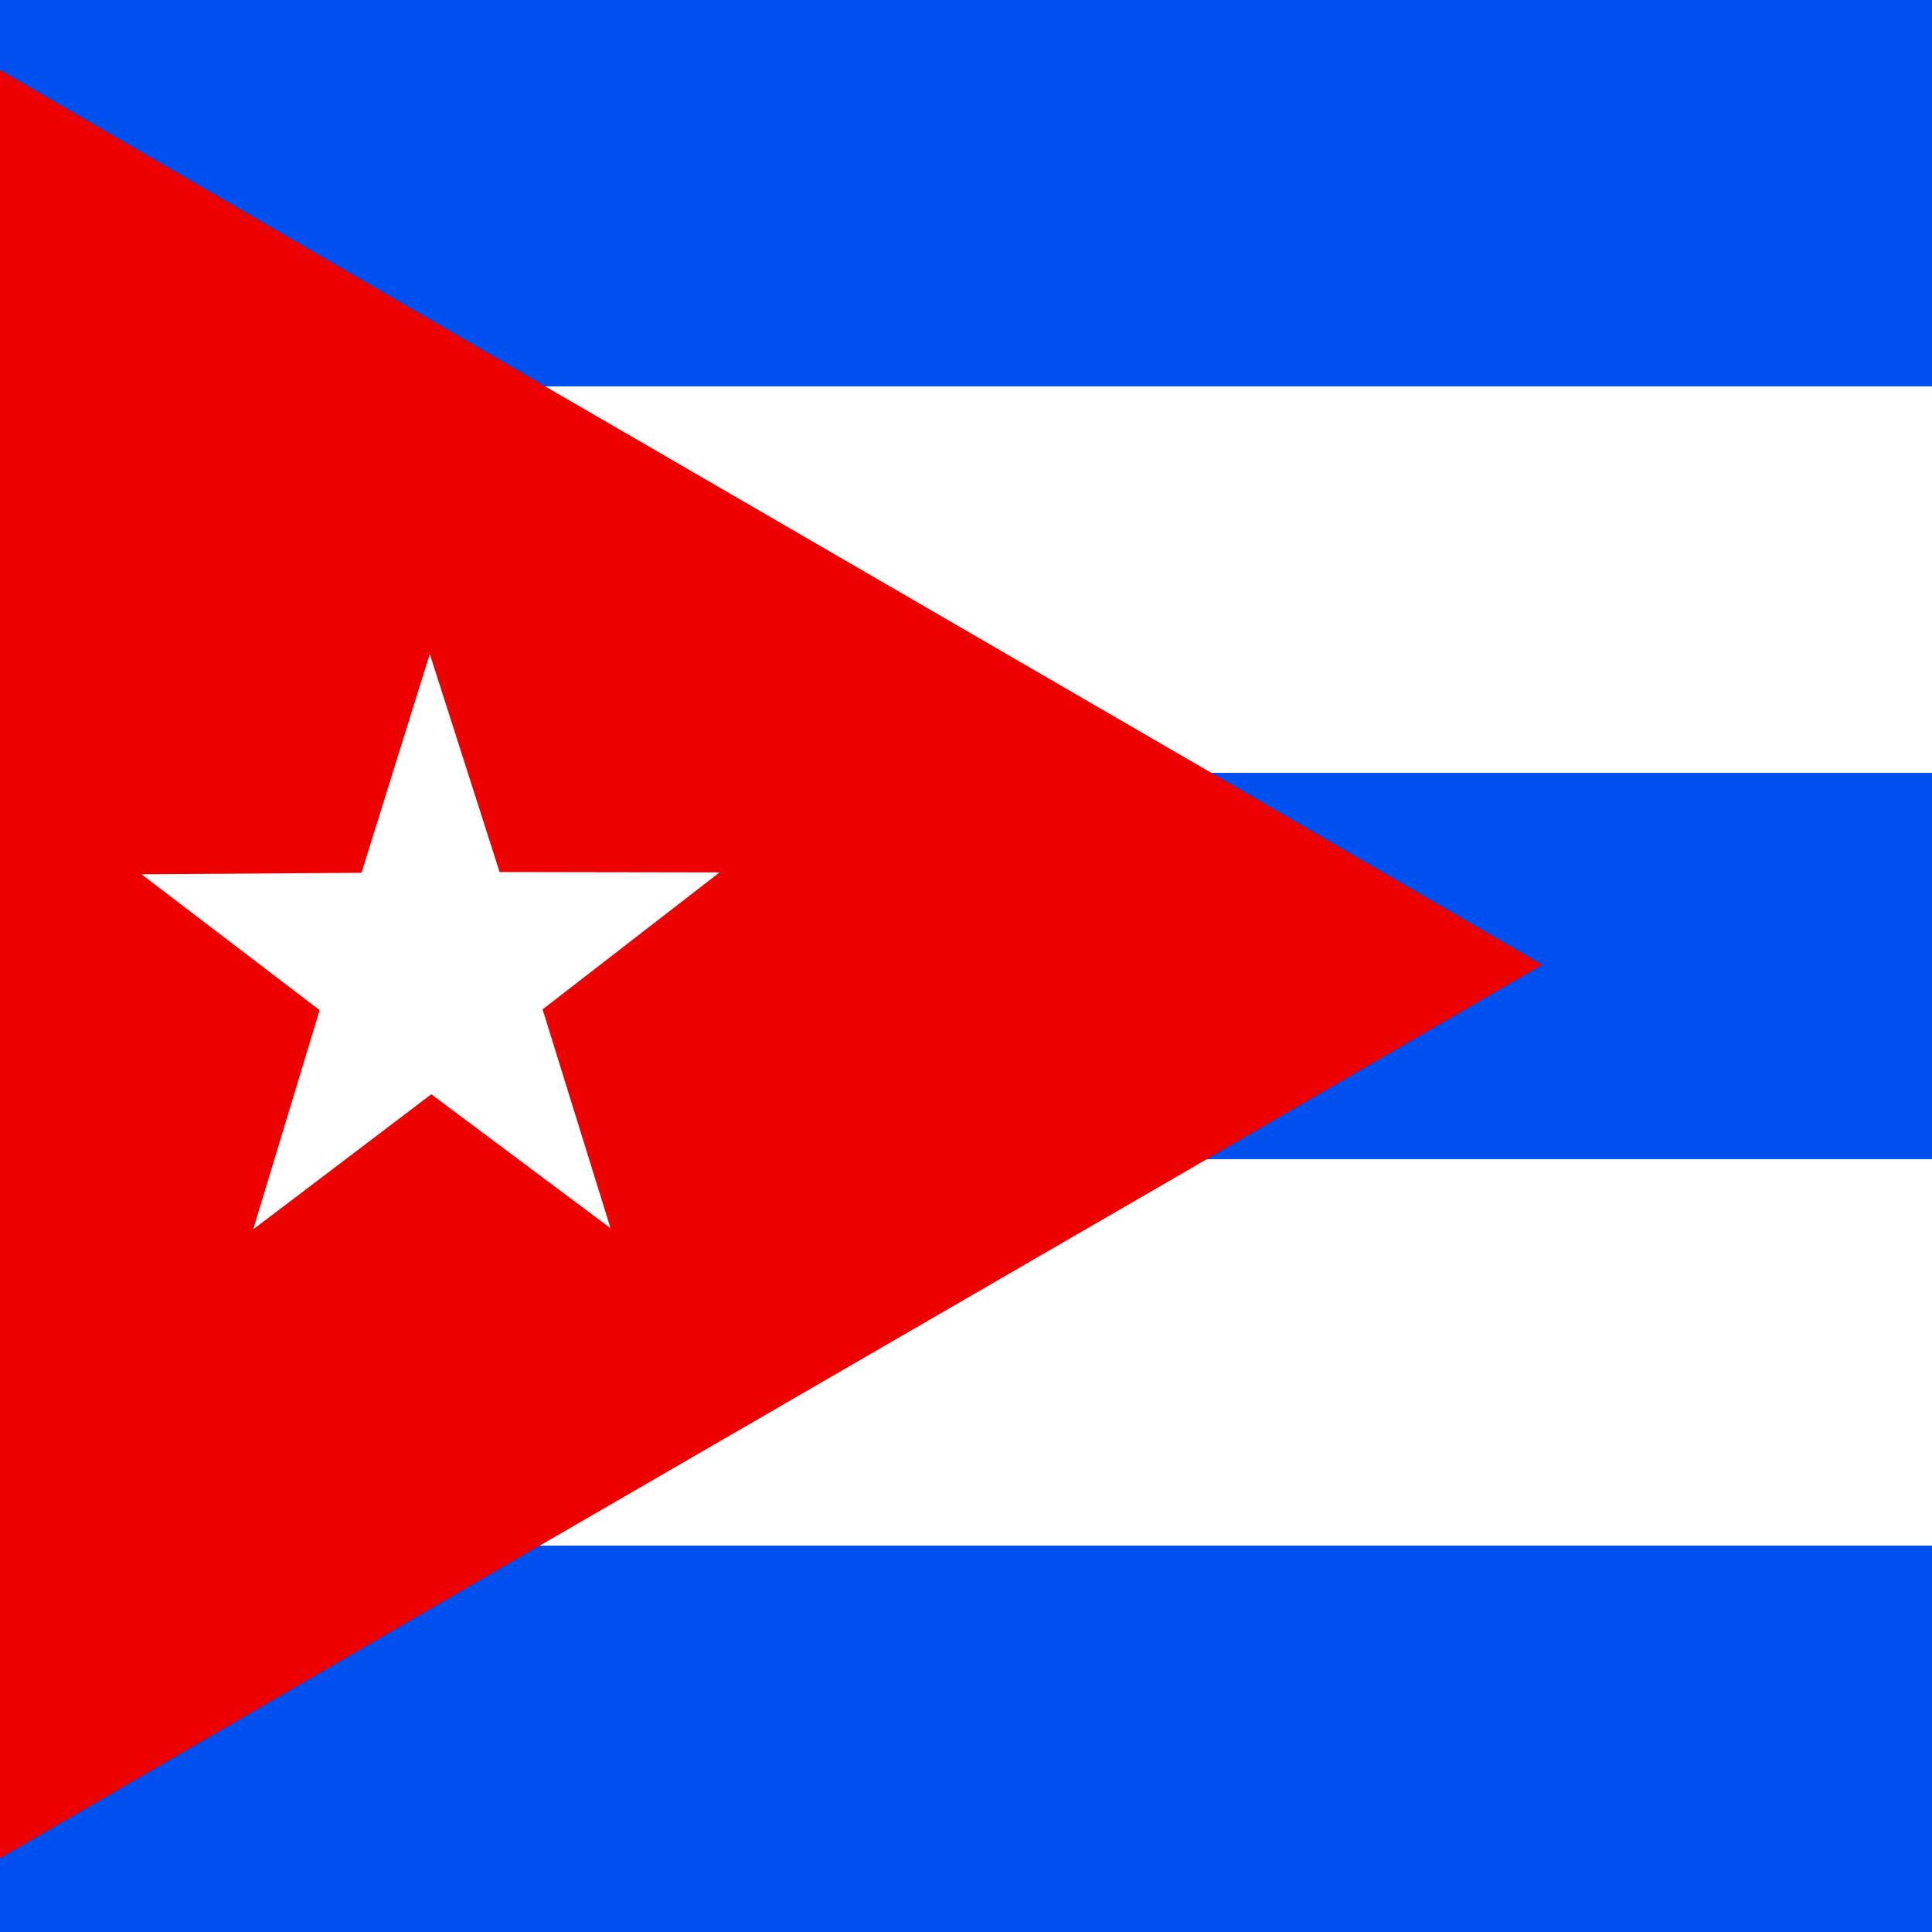
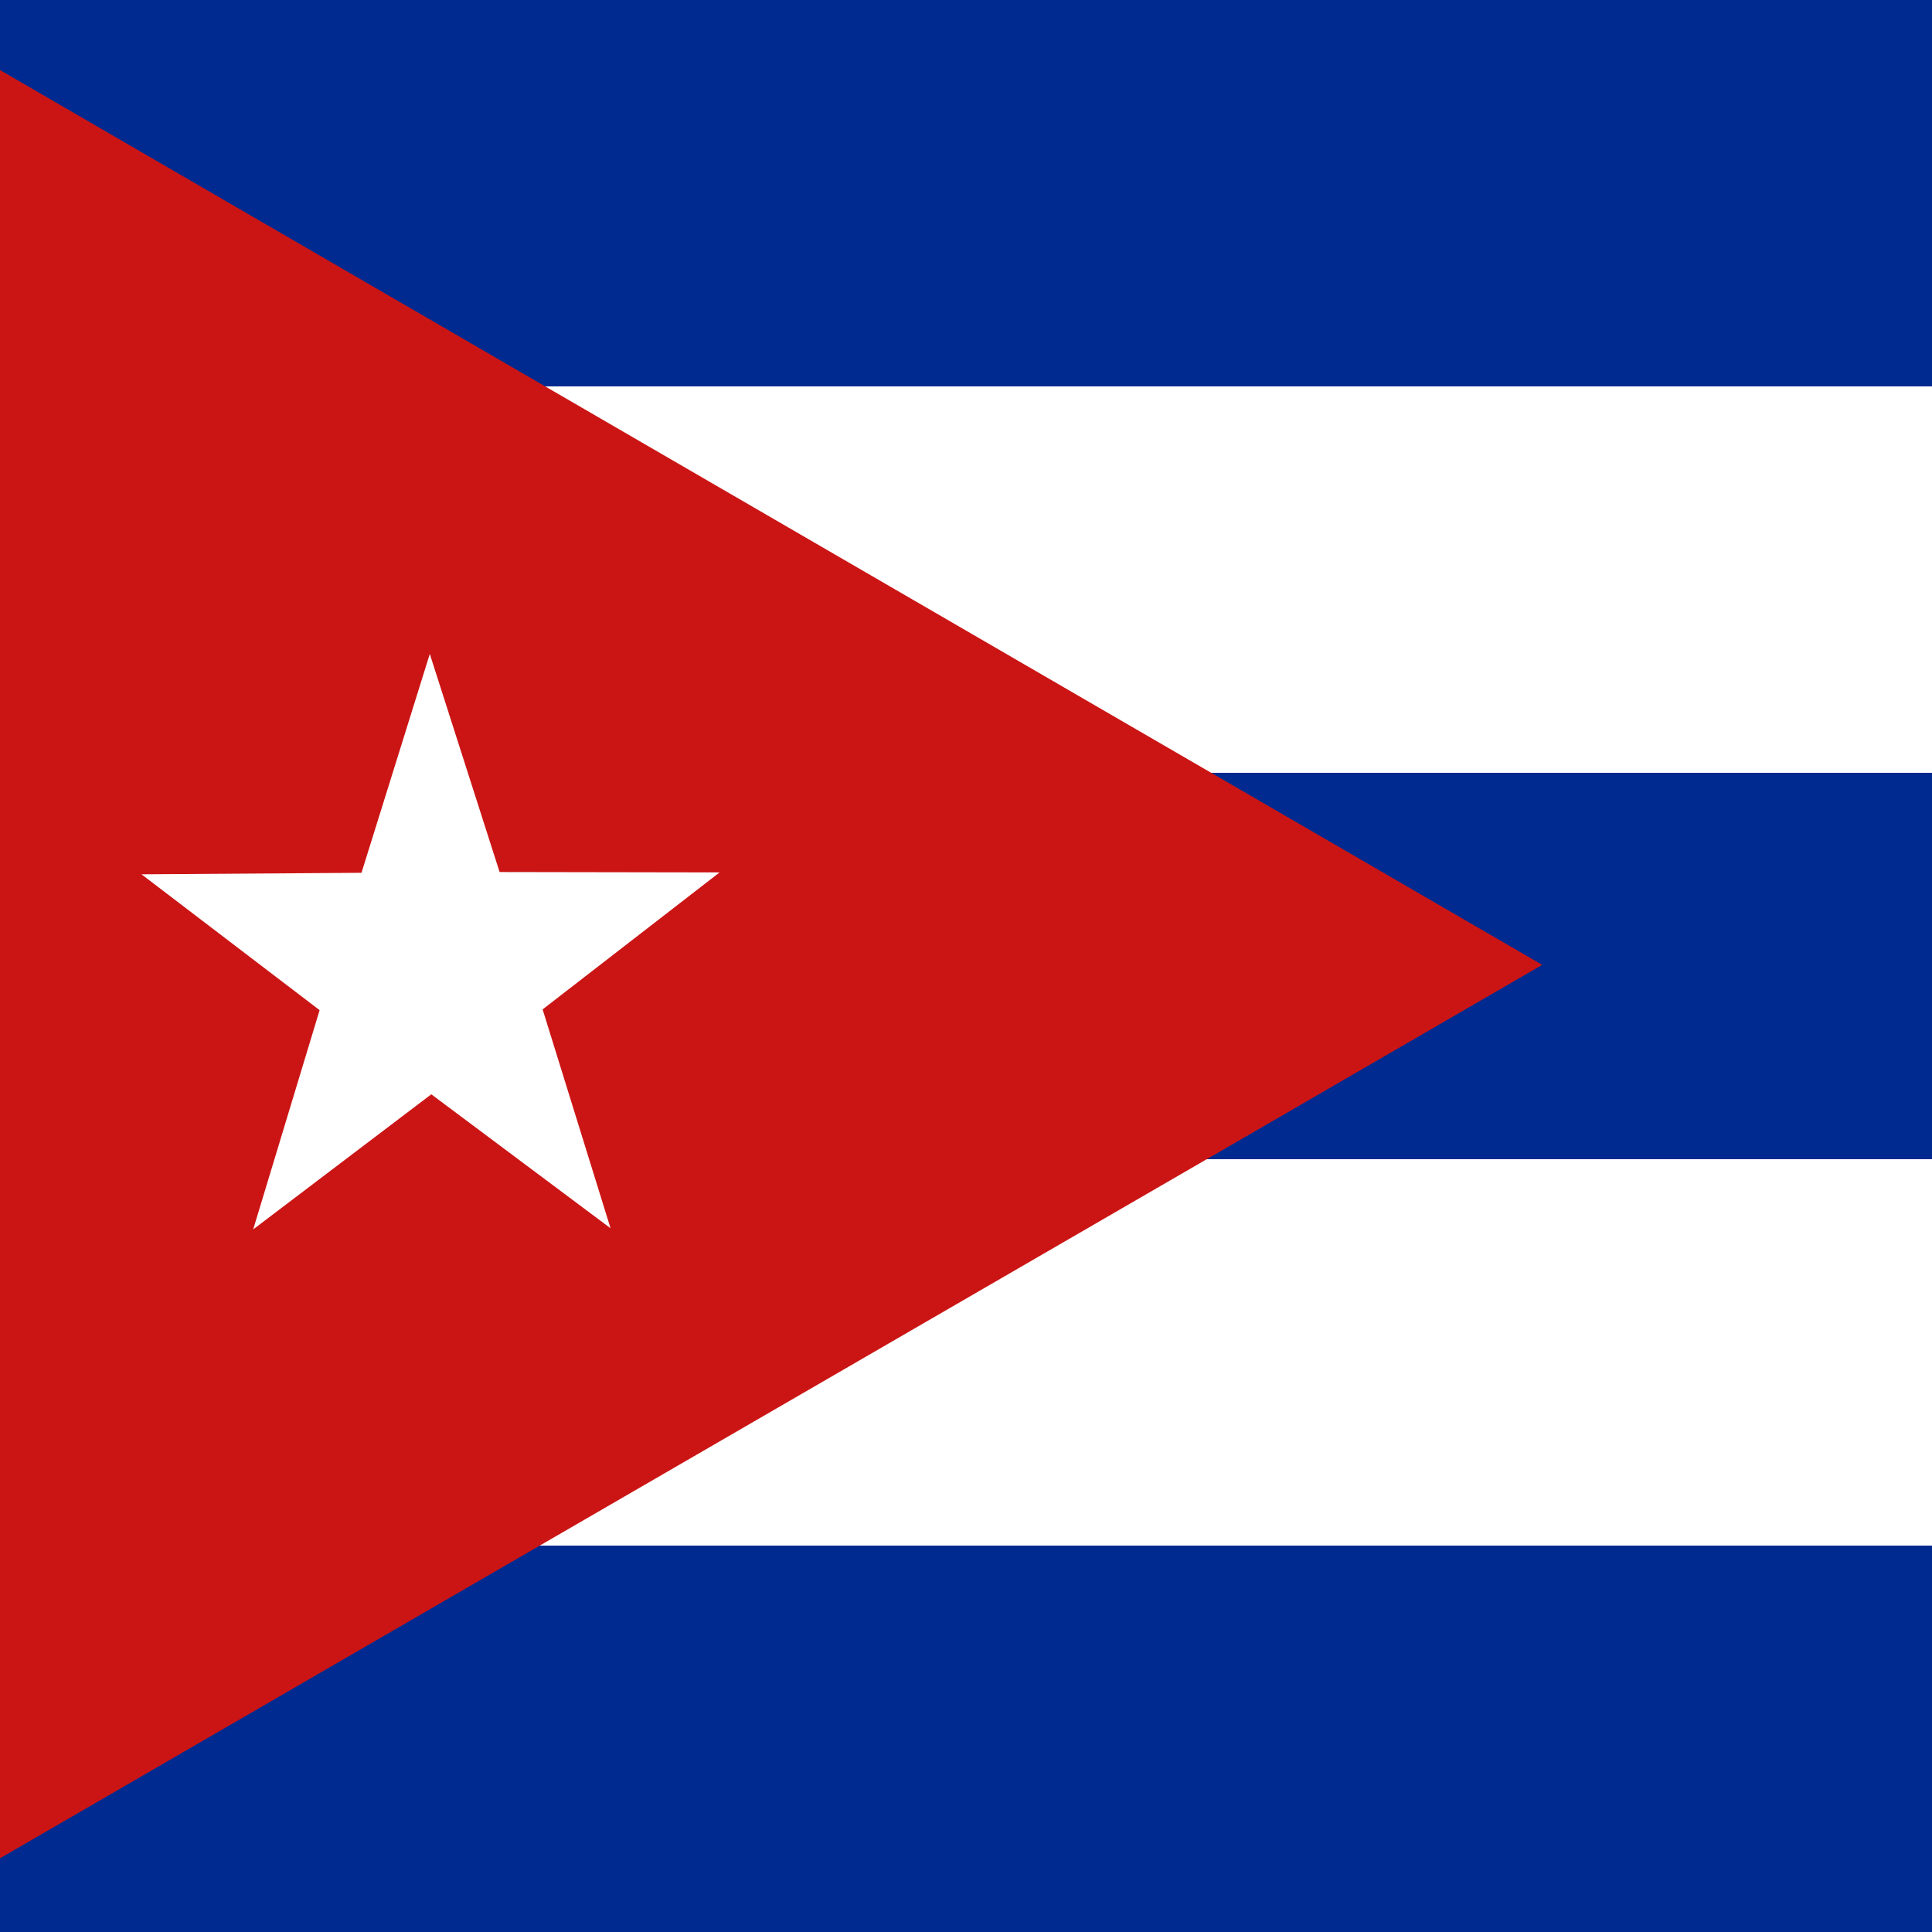
<svg xmlns="http://www.w3.org/2000/svg" id="flag-icons-cu" viewBox="0 0 512 512">
  <defs>
    <clipPath id="a">
      <path fill-opacity=".7" d="M0 0h512v512H0z" />
    </clipPath>
  </defs>
  <g fill-rule="evenodd" clip-path="url(#a)">
-     <path fill="#0050f0" d="M-32 0h768v512H-32z" />
+     <path fill="#002a8f" d="M-32 0h768v512H-32z" />
    <path fill="#fff" d="M-32 102.4h768v102.4H-32zm0 204.8h768v102.4H-32z" />
-     <path fill="#ed0000" d="m-32 0 440.7 255.7L-32 511V0z" />
+     <path fill="#cb1515" d="m-32 0 440.7 255.7L-32 511V0z" />
    <path fill="#fff" d="M161.8 325.5 114.3 290l-47.2 35.8 17.6-58.1-47.2-36 58.3-.4 18.1-58 18.5 57.8 58.3.1-46.9 36.3 18 58z" />
  </g>
</svg>
